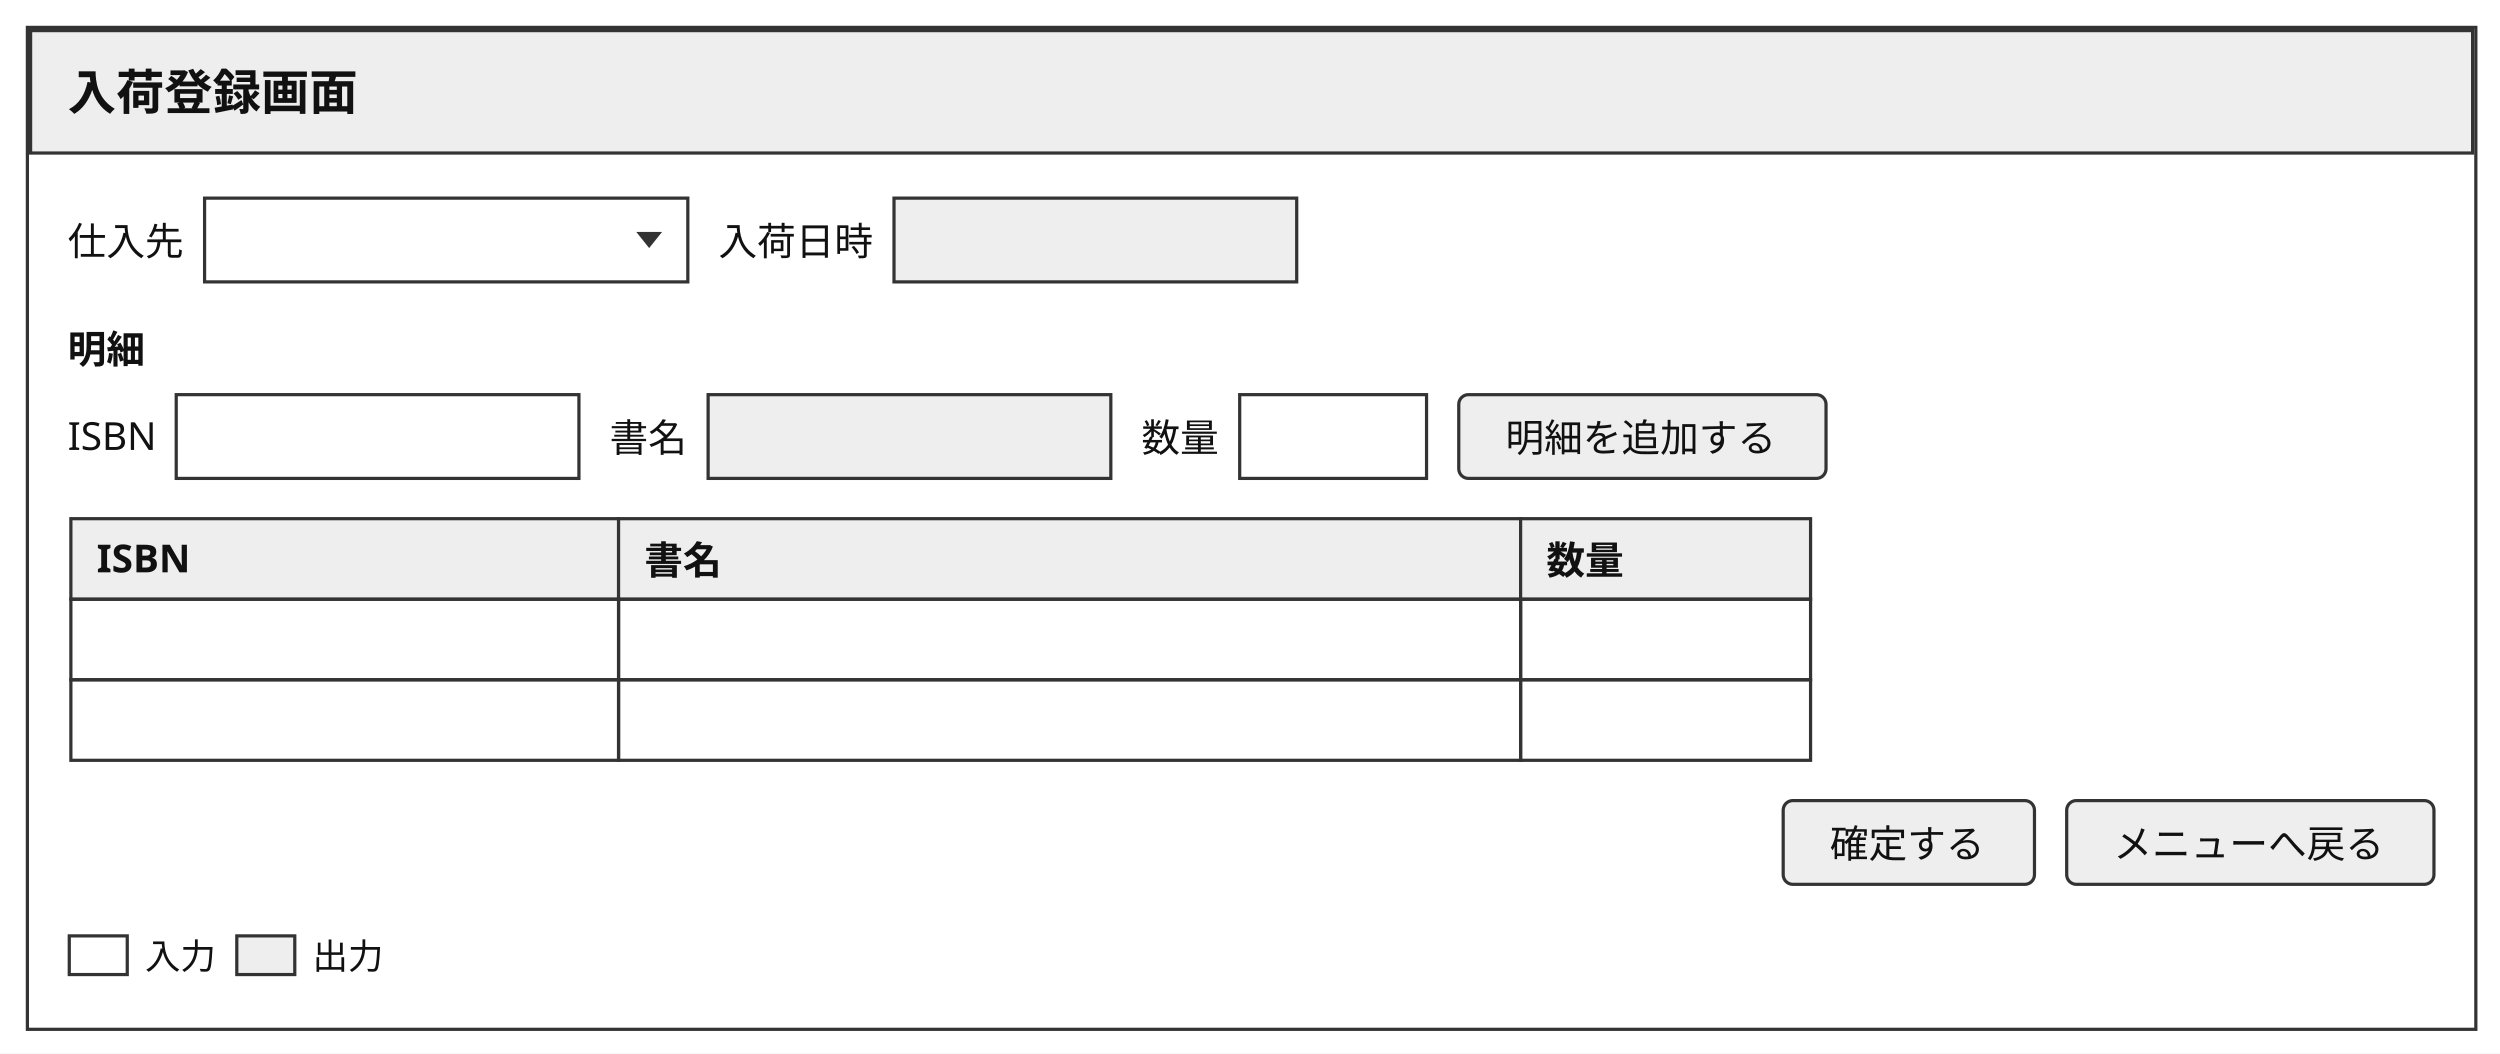
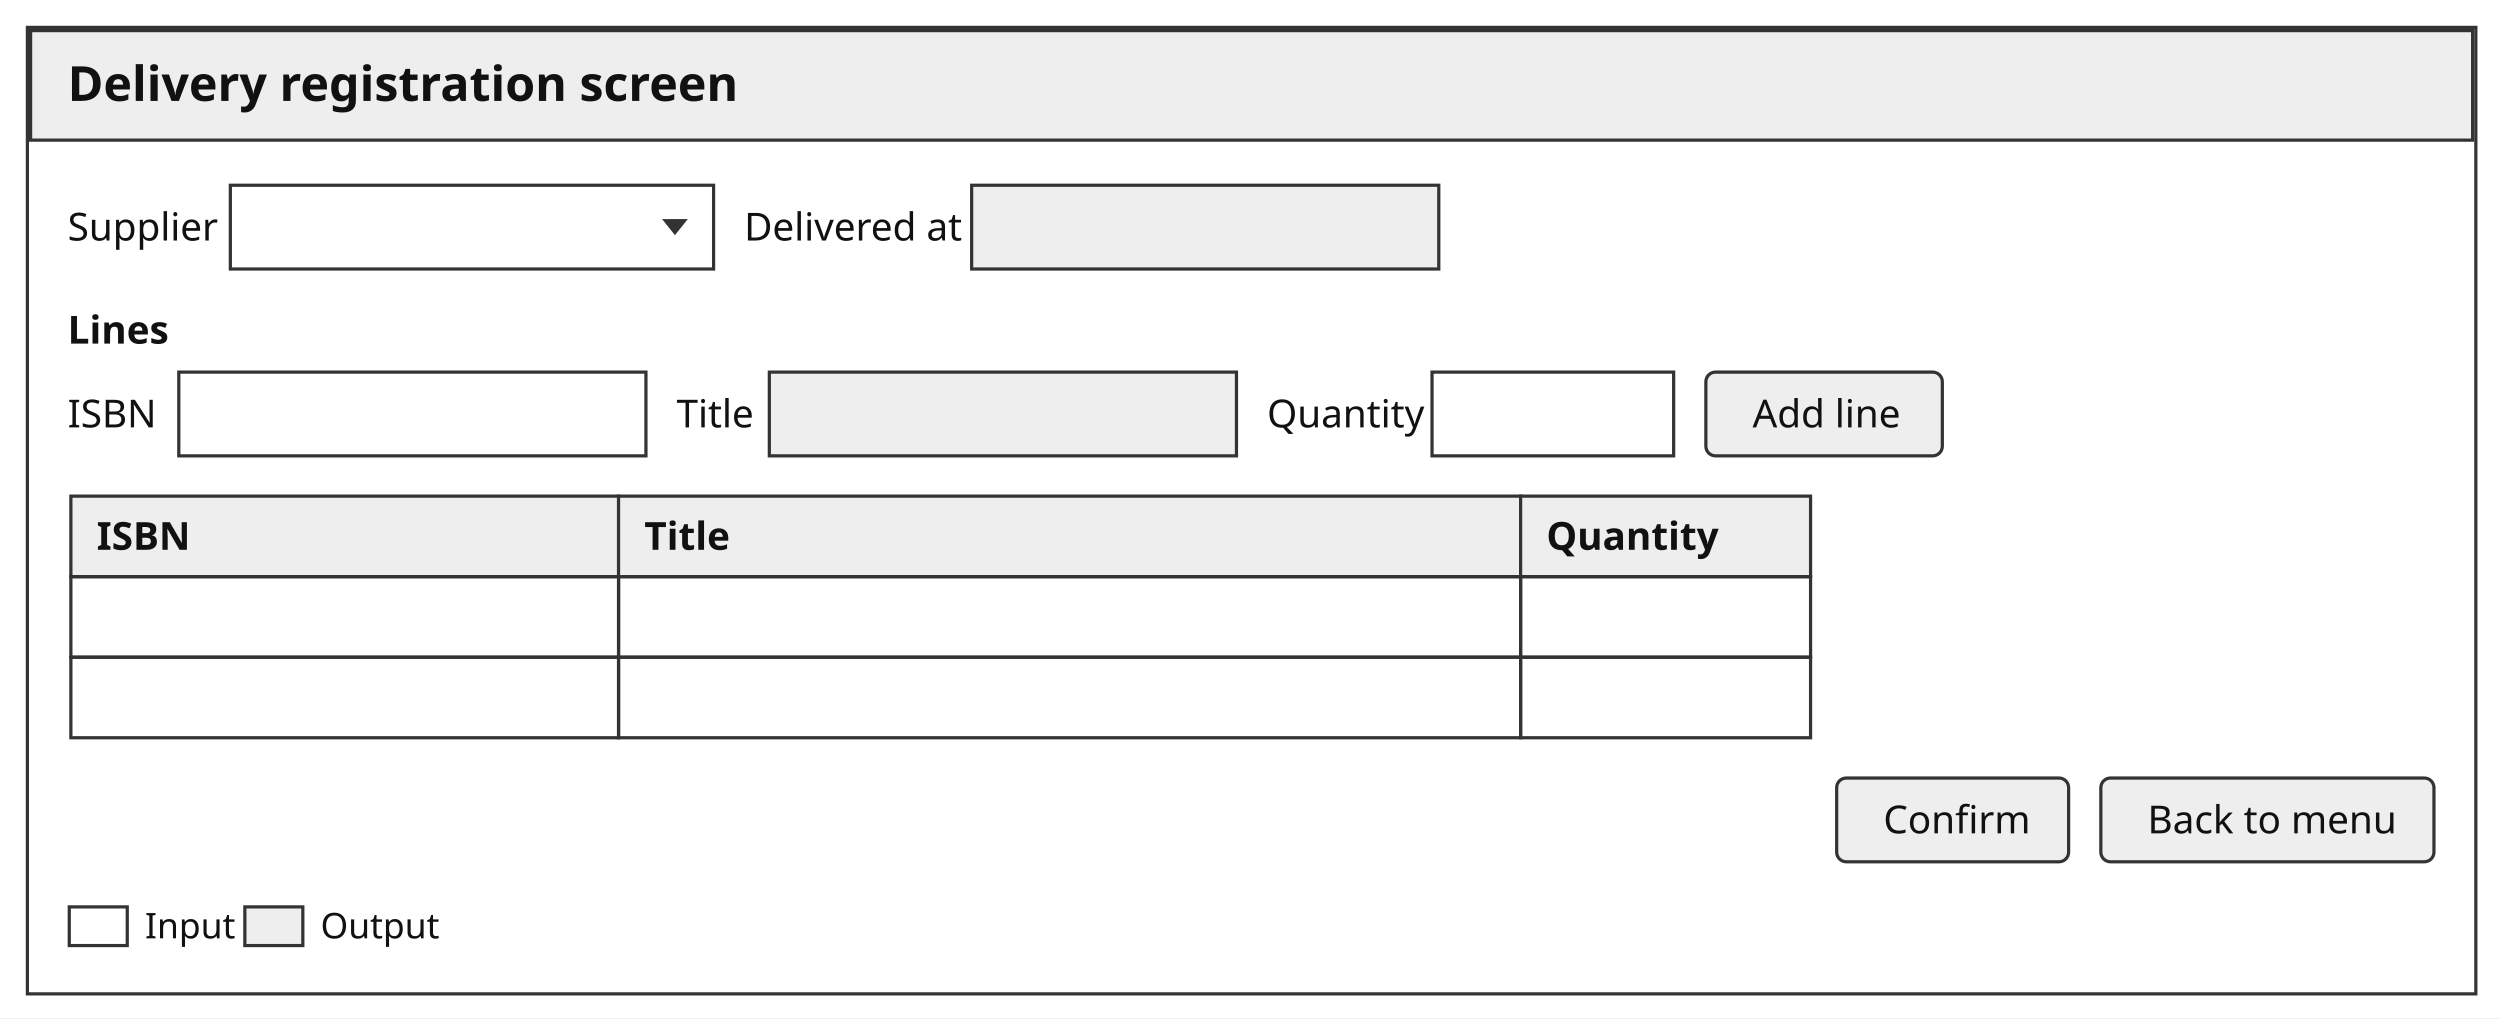
- <svg xmlns="http://www.w3.org/2000/svg" viewBox="0 0 776 327" width="776" height="327" role="img" aria-label="入荷登録画面 の画面レイアウト">
-   <rect width="776" height="327" fill="#fff" />
+ <svg xmlns="http://www.w3.org/2000/svg" viewBox="0 0 776 316" width="776" height="316" role="img" aria-label="Screen layout of the Delivery registration screen">
+   <rect width="776" height="316" fill="#fff" />
  <g font-family="sans-serif">
-     <rect x="8.5" y="8.5" width="760" height="311" fill="none" stroke="#333" stroke-width="1" />
-     <rect x="9.5" y="9.5" width="758" height="38" fill="#eee" stroke="#333" stroke-width="1" />
-     <rect x="63.5" y="61.5" width="150" height="26" fill="none" stroke="#333" stroke-width="1" />
-     <path d="M197.5 72 h8 l-4 5 Z" fill="#333" />
-     <rect x="277.5" y="61.5" width="125" height="26" fill="#eee" stroke="#333" stroke-width="1" />
-     <rect x="54.7" y="122.5" width="125" height="26" fill="none" stroke="#333" stroke-width="1" />
-     <rect x="219.8" y="122.5" width="125" height="26" fill="#eee" stroke="#333" stroke-width="1" />
-     <rect x="384.8" y="122.5" width="58" height="26" fill="none" stroke="#333" stroke-width="1" />
-     <rect x="452.8" y="122.5" width="114" height="26" fill="#eee" stroke="#333" stroke-width="1" rx="3" />
-     <rect x="22" y="161" width="170" height="25" fill="#eee" stroke="#333" stroke-width="1" />
-     <rect x="192" y="161" width="280" height="25" fill="#eee" stroke="#333" stroke-width="1" />
-     <rect x="472" y="161" width="90" height="25" fill="#eee" stroke="#333" stroke-width="1" />
-     <rect x="22" y="186" width="170" height="25" fill="none" stroke="#333" stroke-width="1" />
-     <rect x="192" y="186" width="280" height="25" fill="none" stroke="#333" stroke-width="1" />
-     <rect x="472" y="186" width="90" height="25" fill="none" stroke="#333" stroke-width="1" />
-     <rect x="22" y="211" width="170" height="25" fill="none" stroke="#333" stroke-width="1" />
-     <rect x="192" y="211" width="280" height="25" fill="none" stroke="#333" stroke-width="1" />
-     <rect x="472" y="211" width="90" height="25" fill="none" stroke="#333" stroke-width="1" />
-     <rect x="553.5" y="248.5" width="78" height="26" fill="#eee" stroke="#333" stroke-width="1" rx="3" />
-     <rect x="641.5" y="248.5" width="114" height="26" fill="#eee" stroke="#333" stroke-width="1" rx="3" />
-     <rect x="21.5" y="290.5" width="18" height="12" fill="none" stroke="#333" stroke-width="1" />
-     <rect x="73.5" y="290.5" width="18" height="12" fill="#eee" stroke="#333" stroke-width="1" />
-     <text x="21" y="27.5" font-size="15" fill="#111" dominant-baseline="central" font-weight="700">入荷登録画面</text>
-     <text x="21" y="74" font-size="12" fill="#111" dominant-baseline="central">仕入先</text>
-     <text x="223" y="74" font-size="12" fill="#111" dominant-baseline="central">入荷日時</text>
-     <text x="21" y="107.5" font-size="12" fill="#111" dominant-baseline="central" font-weight="700">明細</text>
-     <text x="21" y="135" font-size="12" fill="#111" dominant-baseline="central">ISBN</text>
-     <text x="189.2" y="135" font-size="12" fill="#111" dominant-baseline="central">書名</text>
-     <text x="354.3" y="135" font-size="12" fill="#111" dominant-baseline="central">数量</text>
-     <text x="467.3" y="135" font-size="12" fill="#111" dominant-baseline="central">明細を追加する</text>
-     <text x="30" y="173" font-size="12" fill="#111" dominant-baseline="central" font-weight="700">ISBN</text>
-     <text x="200" y="173" font-size="12" fill="#111" dominant-baseline="central" font-weight="700">書名</text>
-     <text x="480" y="173" font-size="12" fill="#111" dominant-baseline="central" font-weight="700">数量</text>
-     <text x="568" y="261" font-size="12" fill="#111" dominant-baseline="central">確定する</text>
-     <text x="656" y="261" font-size="12" fill="#111" dominant-baseline="central">メニューへ戻る</text>
-     <text x="45" y="296" font-size="11" fill="#111" dominant-baseline="central">入力</text>
-     <text x="97" y="296" font-size="11" fill="#111" dominant-baseline="central">出力</text>
+     <rect x="8.5" y="8.5" width="760" height="300" fill="none" stroke="#333" stroke-width="1" />
+     <rect x="9.5" y="9.5" width="758" height="34" fill="#eee" stroke="#333" stroke-width="1" />
+     <rect x="71.5" y="57.5" width="150" height="26" fill="none" stroke="#333" stroke-width="1" />
+     <path d="M205.5 68 h8 l-4 5 Z" fill="#333" />
+     <rect x="301.6" y="57.5" width="145" height="26" fill="#eee" stroke="#333" stroke-width="1" />
+     <rect x="55.5" y="115.5" width="145" height="26" fill="none" stroke="#333" stroke-width="1" />
+     <rect x="238.8" y="115.5" width="145" height="26" fill="#eee" stroke="#333" stroke-width="1" />
+     <rect x="444.5" y="115.5" width="75" height="26" fill="none" stroke="#333" stroke-width="1" />
+     <rect x="529.5" y="115.5" width="73.4" height="26" fill="#eee" stroke="#333" stroke-width="1" rx="3" />
+     <rect x="22" y="154" width="170" height="25" fill="#eee" stroke="#333" stroke-width="1" />
+     <rect x="192" y="154" width="280" height="25" fill="#eee" stroke="#333" stroke-width="1" />
+     <rect x="472" y="154" width="90" height="25" fill="#eee" stroke="#333" stroke-width="1" />
+     <rect x="22" y="179" width="170" height="25" fill="none" stroke="#333" stroke-width="1" />
+     <rect x="192" y="179" width="280" height="25" fill="none" stroke="#333" stroke-width="1" />
+     <rect x="472" y="179" width="90" height="25" fill="none" stroke="#333" stroke-width="1" />
+     <rect x="22" y="204" width="170" height="25" fill="none" stroke="#333" stroke-width="1" />
+     <rect x="192" y="204" width="280" height="25" fill="none" stroke="#333" stroke-width="1" />
+     <rect x="472" y="204" width="90" height="25" fill="none" stroke="#333" stroke-width="1" />
+     <rect x="570.1" y="241.5" width="72" height="26" fill="#eee" stroke="#333" stroke-width="1" rx="3" />
+     <rect x="652.1" y="241.5" width="103.4" height="26" fill="#eee" stroke="#333" stroke-width="1" rx="3" />
+     <rect x="21.5" y="281.5" width="18" height="12" fill="none" stroke="#333" stroke-width="1" />
+     <rect x="76" y="281.5" width="18" height="12" fill="#eee" stroke="#333" stroke-width="1" />
+     <text x="21" y="25.5" font-size="15" fill="#111" dominant-baseline="central" font-weight="700">Delivery registration screen</text>
+     <text x="21" y="70" font-size="12" fill="#111" dominant-baseline="central">Supplier</text>
+     <text x="231" y="70" font-size="12" fill="#111" dominant-baseline="central">Delivered at</text>
+     <text x="21" y="102" font-size="12" fill="#111" dominant-baseline="central" font-weight="700">Lines</text>
+     <text x="21" y="128" font-size="12" fill="#111" dominant-baseline="central">ISBN</text>
+     <text x="210" y="128" font-size="12" fill="#111" dominant-baseline="central">Title</text>
+     <text x="393.3" y="128" font-size="12" fill="#111" dominant-baseline="central">Quantity</text>
+     <text x="544" y="128" font-size="12" fill="#111" dominant-baseline="central">Add line</text>
+     <text x="30" y="166" font-size="12" fill="#111" dominant-baseline="central" font-weight="700">ISBN</text>
+     <text x="200" y="166" font-size="12" fill="#111" dominant-baseline="central" font-weight="700">Title</text>
+     <text x="480" y="166" font-size="12" fill="#111" dominant-baseline="central" font-weight="700">Quantity</text>
+     <text x="584.6" y="254" font-size="12" fill="#111" dominant-baseline="central">Confirm</text>
+     <text x="666.6" y="254" font-size="12" fill="#111" dominant-baseline="central">Back to menu</text>
+     <text x="45" y="287" font-size="11" fill="#111" dominant-baseline="central">Input</text>
+     <text x="99.5" y="287" font-size="11" fill="#111" dominant-baseline="central">Output</text>
  </g>
</svg>
